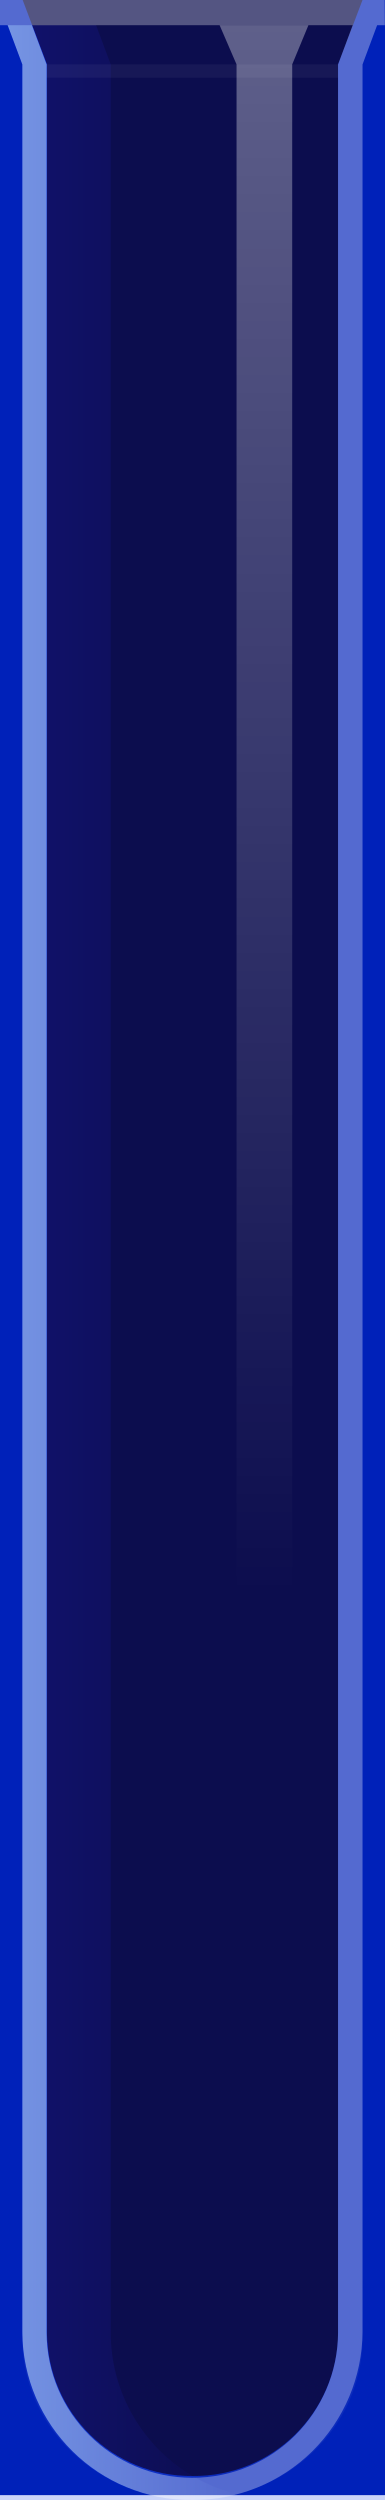
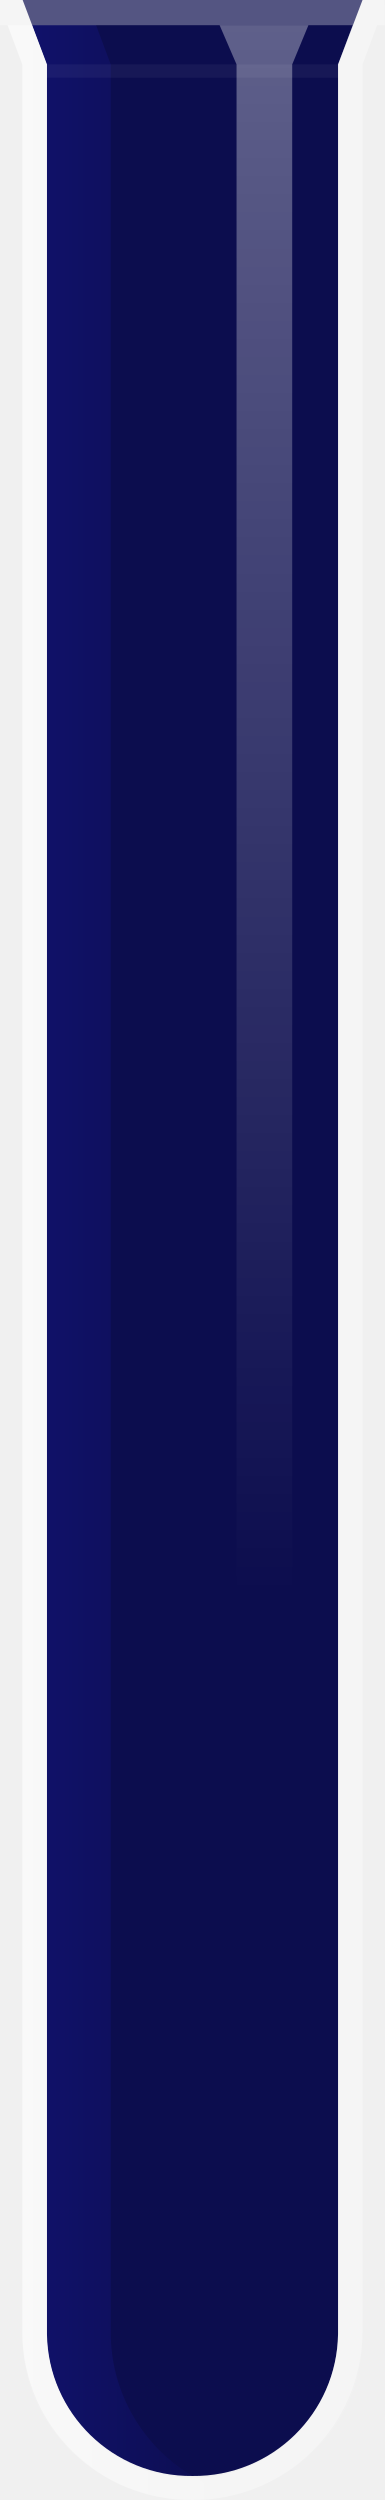
<svg xmlns="http://www.w3.org/2000/svg" viewBox="0 0 42.44 275.84">
  <defs>
-     <style>.cls-1{isolation:isolate;}.cls-2{fill:#0021b9;}.cls-3{fill:#cad4f9;}.cls-4{fill:#000145;}.cls-5,.cls-6{fill:#fff;}.cls-5{opacity:0.3;}.cls-6{opacity:0.05;}.cls-7{mix-blend-mode:overlay;opacity:0.4;fill:url(#linear-gradient);}.cls-8{opacity:0.5;fill:url(#Degradado_sin_nombre_3);}</style>
+     <style>.cls-1{isolation:isolate;}.cls-2{fill:#000145;}.cls-3,.cls-4{fill:#fff;}.cls-3{opacity:0.3;}.cls-4{opacity:0.05;}.cls-5{mix-blend-mode:overlay;opacity:0.4;fill:url(#linear-gradient);}.cls-6{opacity:0.5;fill:url(#Degradado_sin_nombre_3);}</style>
    <linearGradient id="linear-gradient" x1="0.84" y1="139.31" x2="26.1" y2="139.31" gradientUnits="userSpaceOnUse">
      <stop offset="0" stop-color="#fff" />
      <stop offset="1" stop-color="#fff" stop-opacity="0" />
    </linearGradient>
    <linearGradient id="Degradado_sin_nombre_3" x1="29.13" y1="-2.46" x2="29.13" y2="175.33" gradientUnits="userSpaceOnUse">
      <stop offset="0" stop-color="#fff" stop-opacity="0.7" />
      <stop offset="1" stop-color="#fff" stop-opacity="0" />
    </linearGradient>
  </defs>
  <g class="cls-1">
-     <g id="BG">
-       <rect class="cls-2" x="-3718.05" y="-2199.06" width="4349.37" height="2651.6" />
-       <rect class="cls-3" x="-3590.89" y="275.3" width="4169" height="17.26" rx="8.63" />
-     </g>
    <g id="tubo-de-ensayo">
-       <path id="liquido" class="cls-4" d="M2.5,0,5.18,7.11V257.53a15.89,15.89,0,0,0,16.06,15.66A15.89,15.89,0,0,0,37.3,257.53V7.11L40,0Z" />
+       <path id="liquido" class="cls-2" d="M2.5,0,5.18,7.11V257.53a15.89,15.89,0,0,0,16.06,15.66A15.89,15.89,0,0,0,37.3,257.53V7.11L40,0Z" />
      <g id="cuerpo">
-         <path id="borde" class="cls-5" d="M42.44,0H0V2.78H.84L2.46,7.11v250.2a18.64,18.64,0,0,0,18.76,18.53A18.64,18.64,0,0,0,40,257.31V7.11l1.61-4.33h.85ZM37.3,7.11v250.2a16.08,16.08,0,0,1-32.16,0V7.11L3.52,2.78H38.91Z" />
-         <path id="cuerpo-completo" class="cls-6" d="M0,0V2.78H.84L2.46,7.11V258c0,9.82,8.41,17.81,18.76,17.81S40,267.85,40,258V7.11l1.61-4.33h.85V0Z" />
-         <path id="brillo1" class="cls-7" d="M12.22,257.56V7.11L10.6,2.78H.84L2.46,7.11V257.56a18.54,18.54,0,0,0,18.76,18.28,19.15,19.15,0,0,0,4.88-.65A18.38,18.38,0,0,1,12.22,257.56Z" />
-         <polygon id="brillo2" class="cls-8" points="32.24 266.54 26.1 266.54 26.1 7.11 24.23 2.78 34.03 2.78 32.24 7.11 32.24 266.54" />
-         <rect id="sombra_boquilla" class="cls-6" x="5.14" y="7.11" width="32.16" height="1.46" />
+         <path id="borde" class="cls-3" d="M42.44,0H0V2.78H.84L2.46,7.11v250.2a18.64,18.64,0,0,0,18.76,18.53A18.64,18.64,0,0,0,40,257.31V7.11l1.61-4.33h.85ZM37.3,7.11v250.2a16.08,16.08,0,0,1-32.16,0V7.11L3.52,2.78H38.91Z" />
+         <path id="cuerpo-completo" class="cls-4" d="M0,0V2.78H.84L2.46,7.11V258c0,9.82,8.41,17.81,18.76,17.81S40,267.85,40,258V7.11l1.61-4.33h.85V0Z" />
+         <path id="brillo1" class="cls-5" d="M12.22,257.56V7.11L10.6,2.78H.84L2.46,7.11V257.56a18.54,18.54,0,0,0,18.76,18.28,19.15,19.15,0,0,0,4.88-.65A18.38,18.38,0,0,1,12.22,257.56Z" />
+         <polygon id="brillo2" class="cls-6" points="32.24 266.54 26.1 266.54 26.1 7.11 24.23 2.78 34.03 2.78 32.24 7.11 32.24 266.54" />
+         <rect id="sombra_boquilla" class="cls-4" x="5.14" y="7.11" width="32.16" height="1.46" />
      </g>
    </g>
  </g>
</svg>
